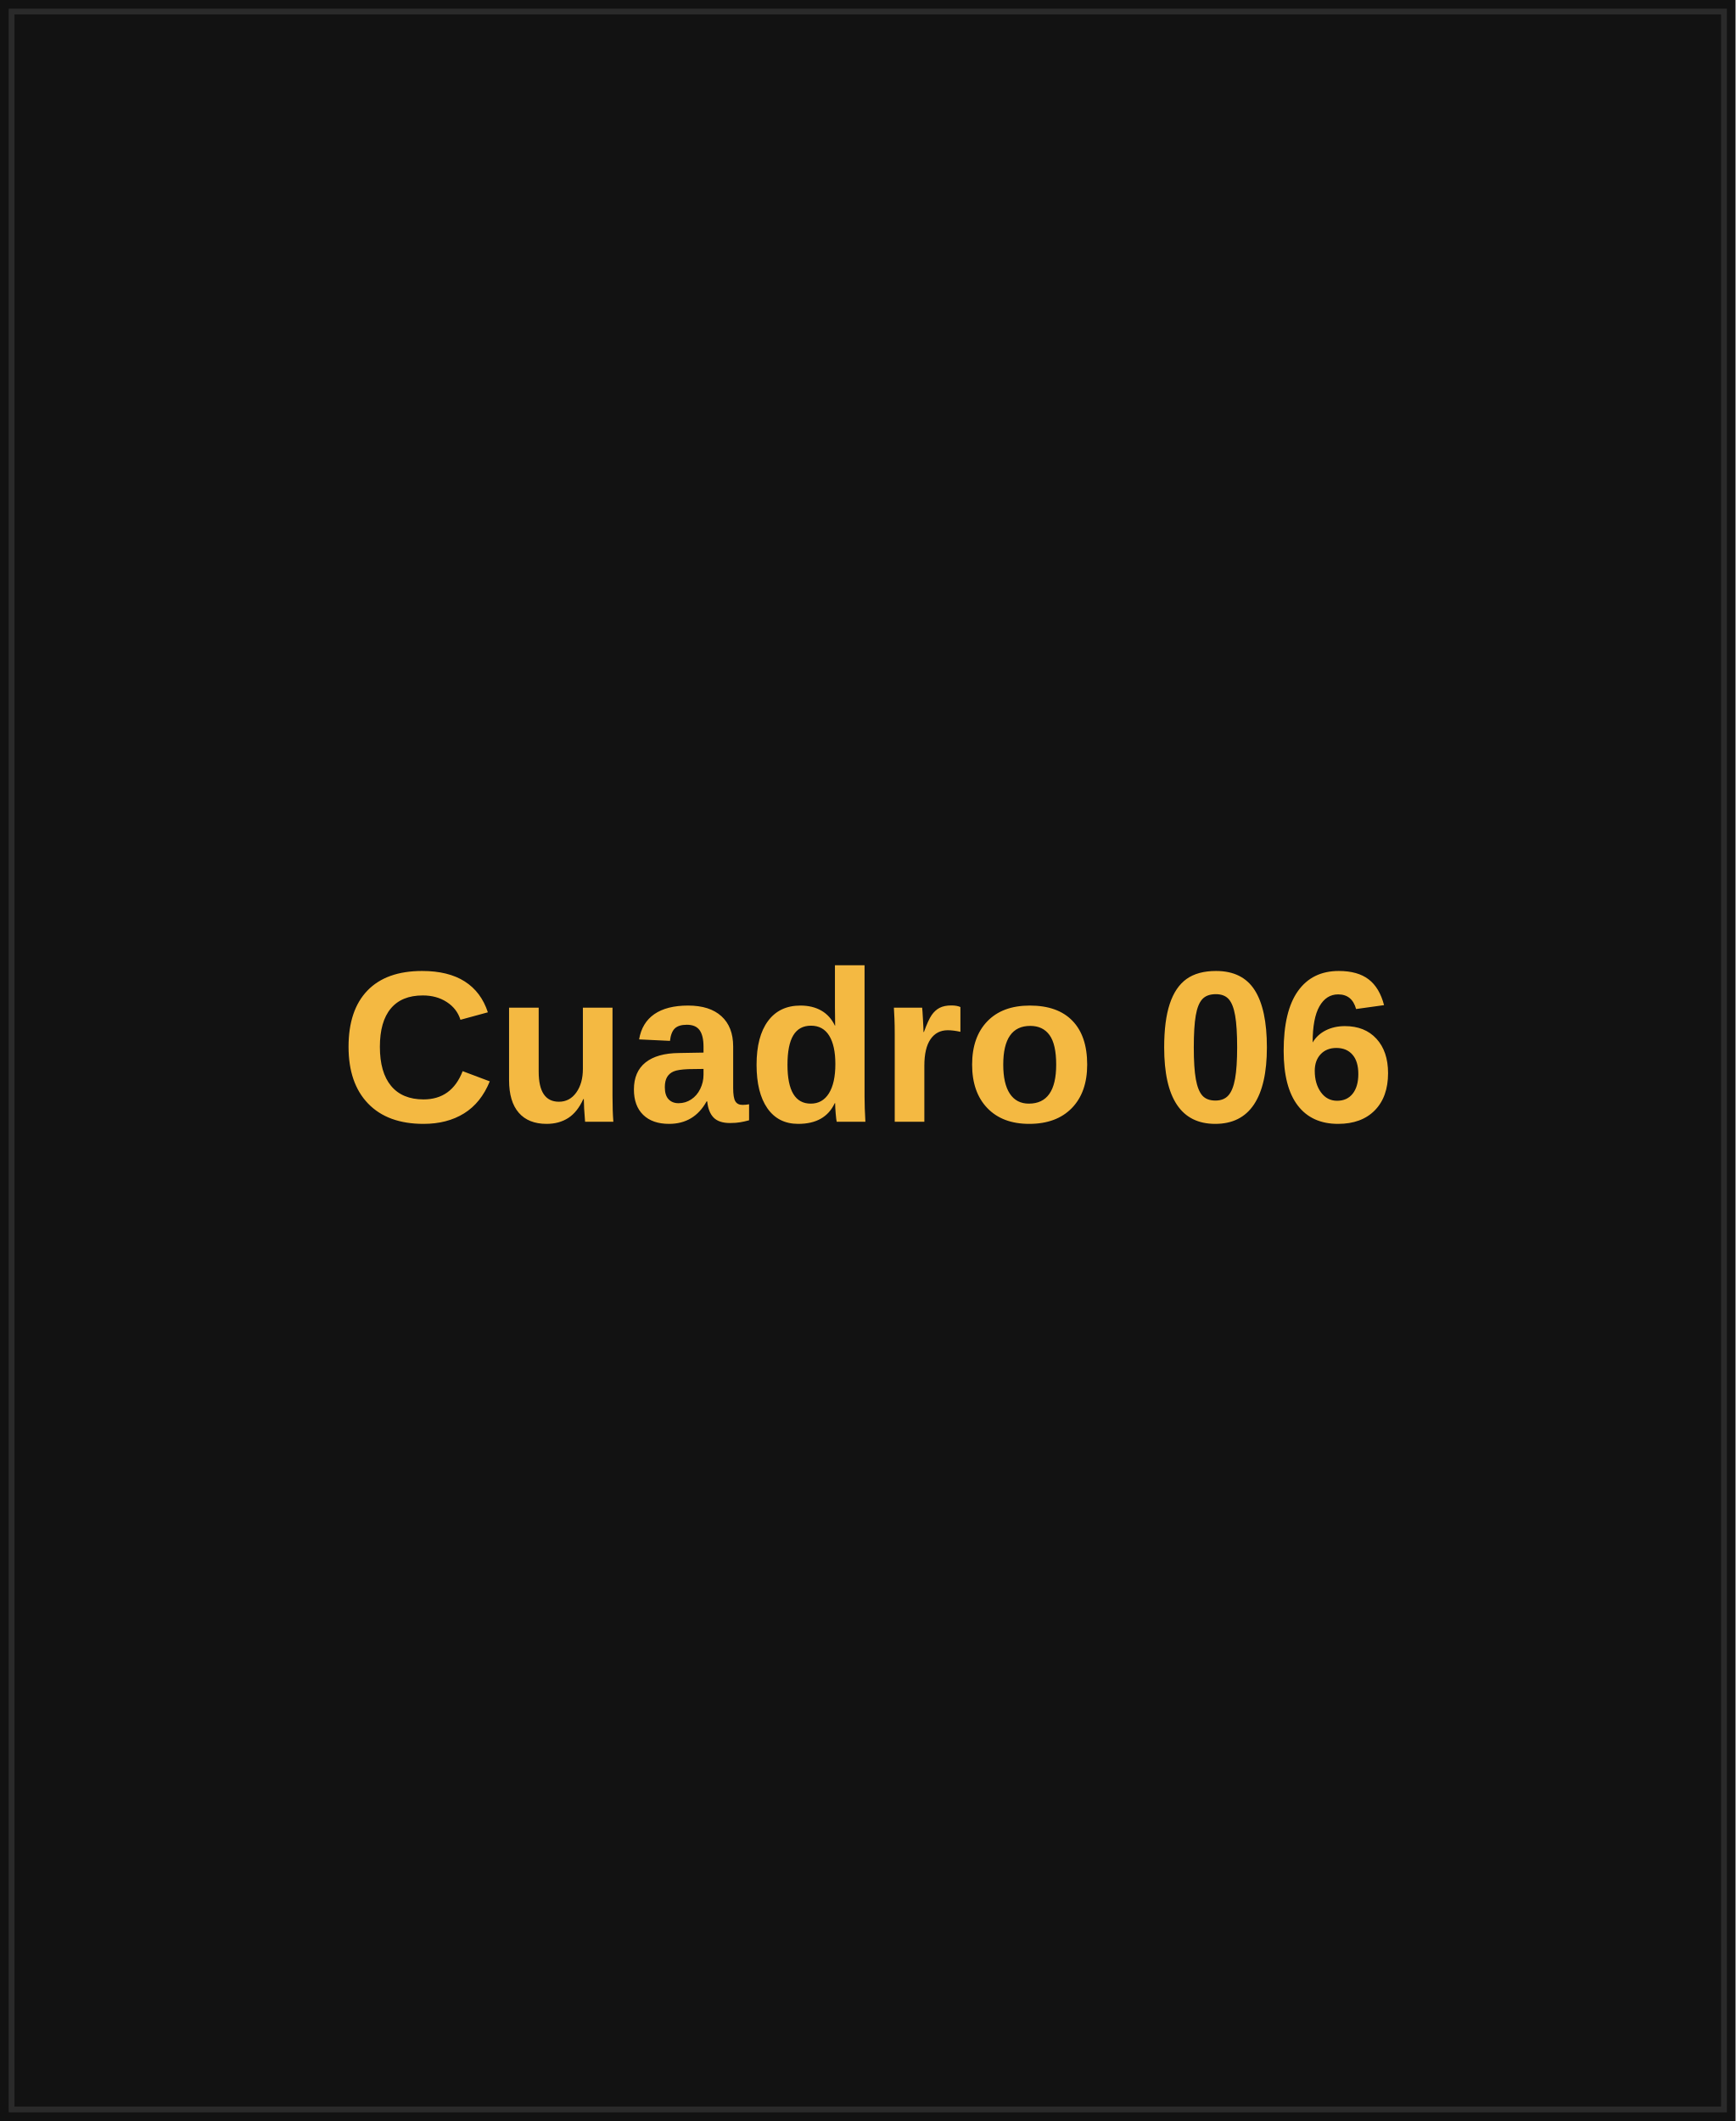
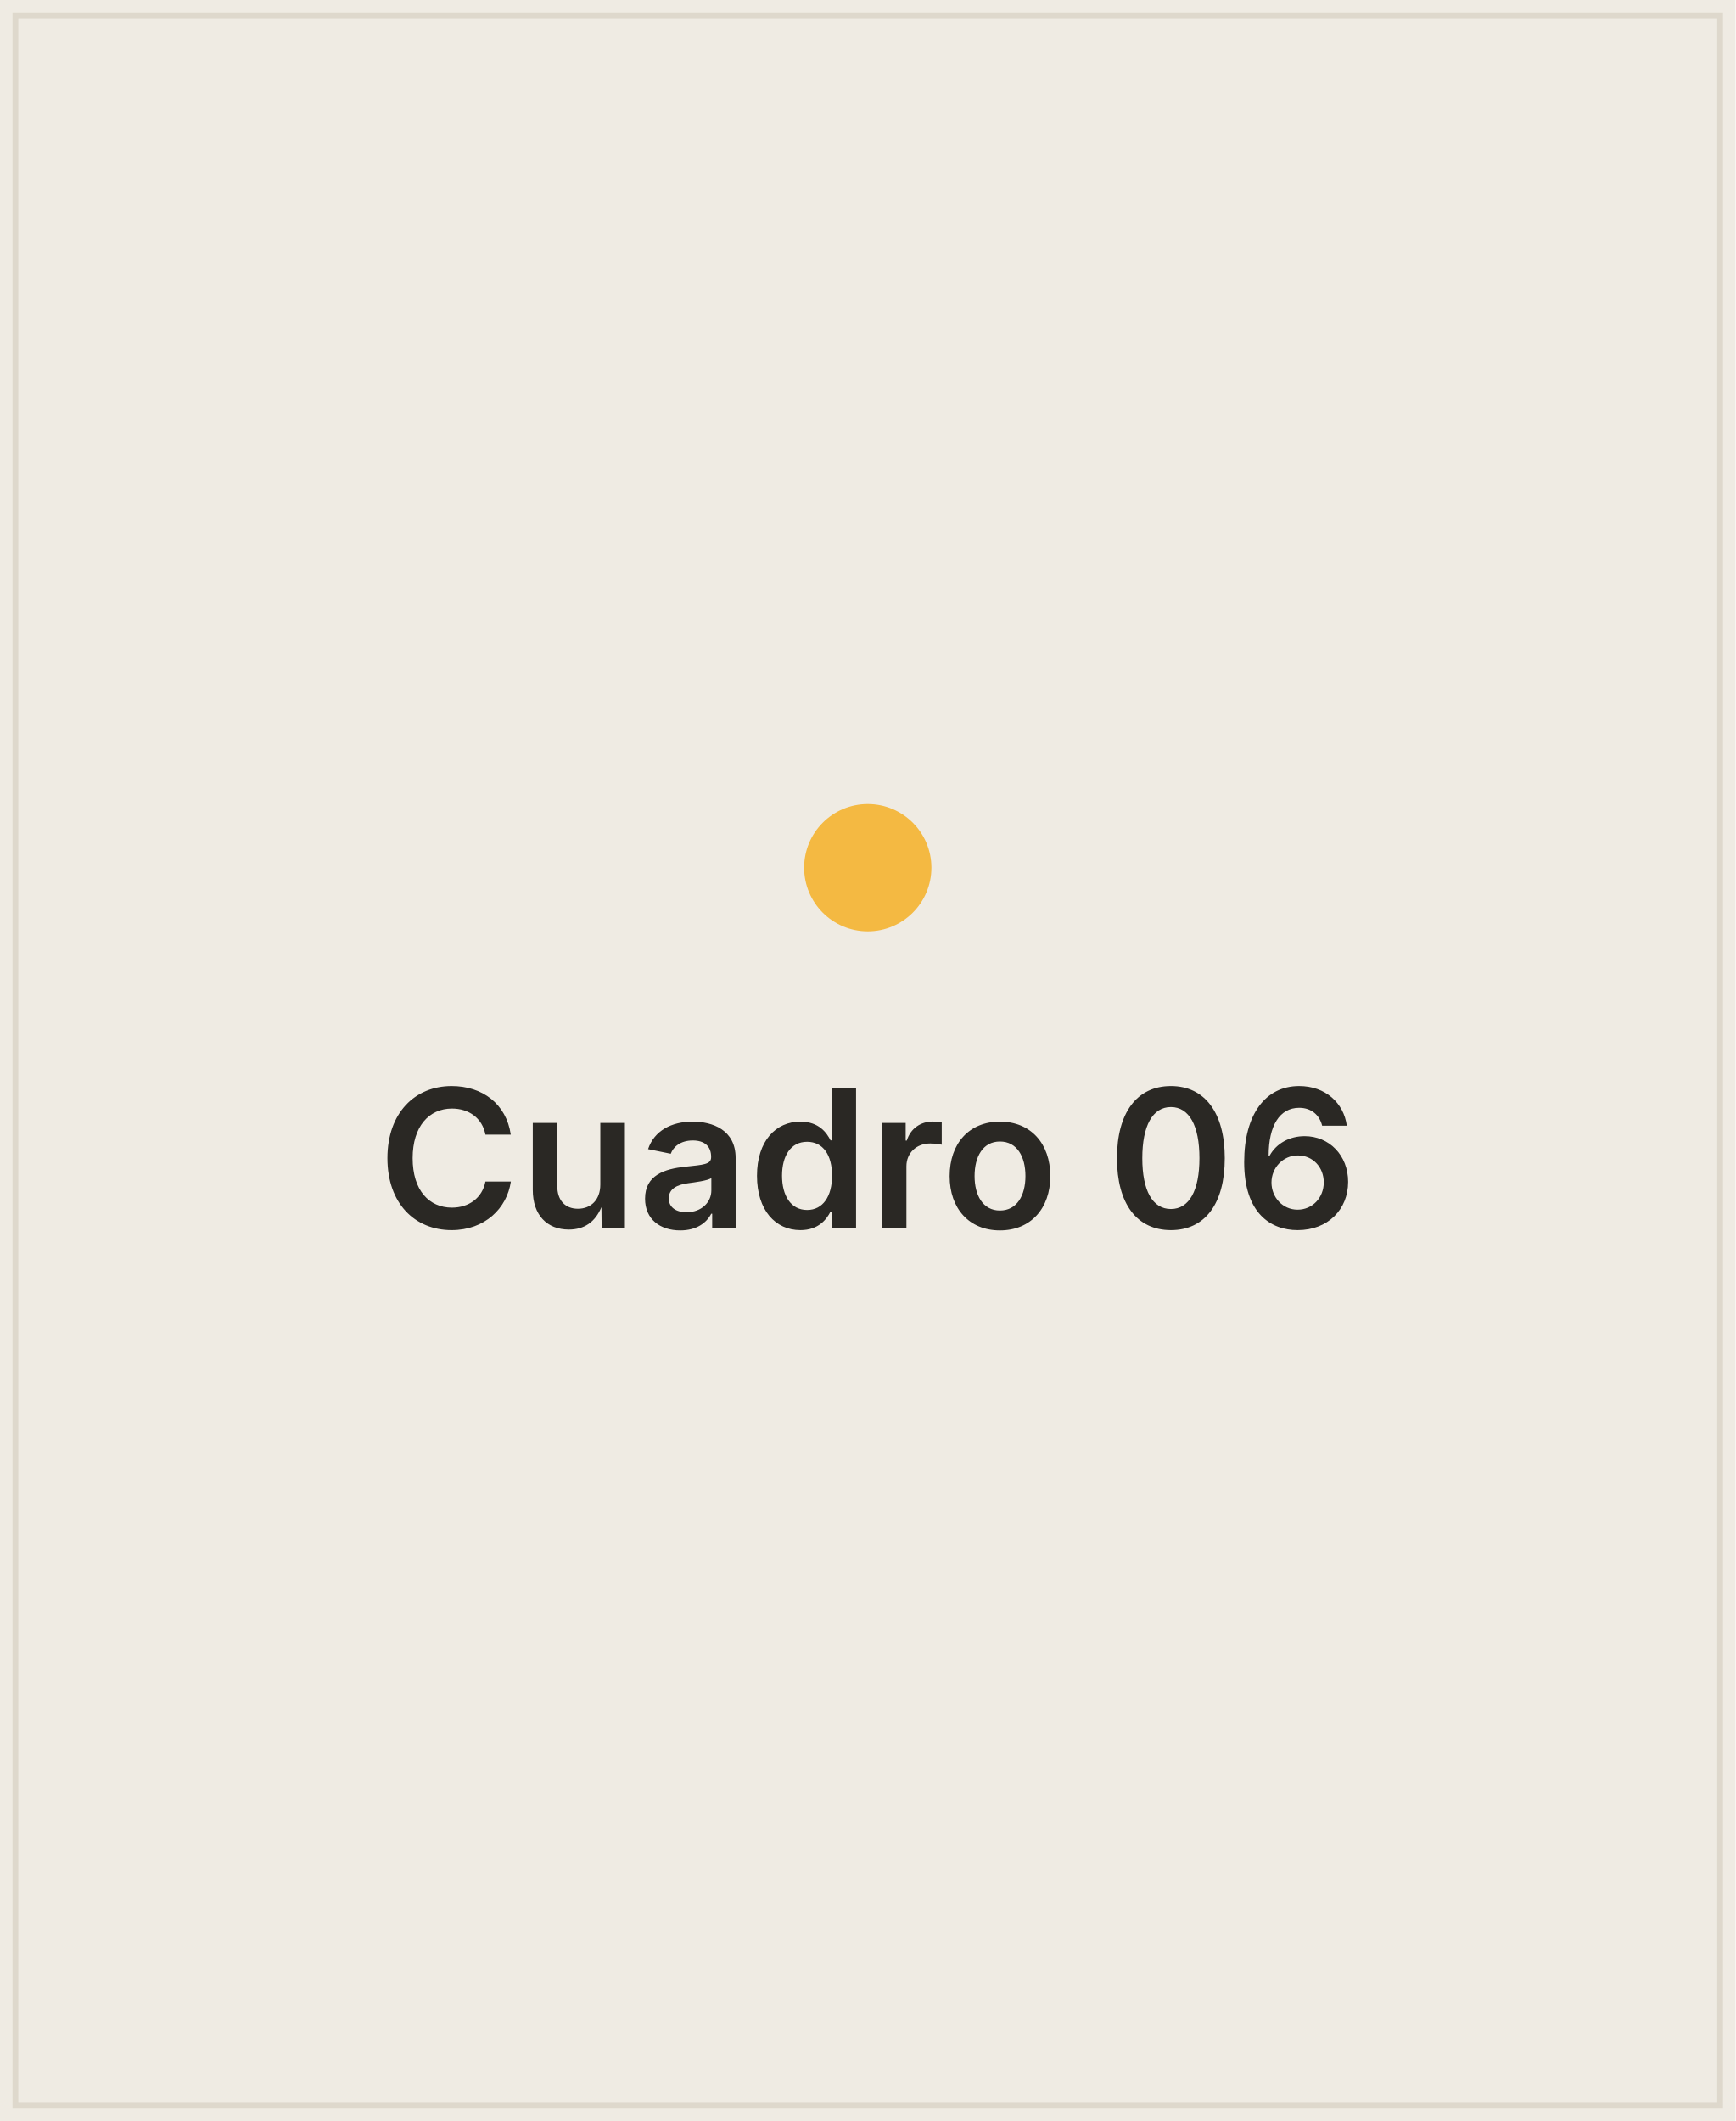
<svg xmlns="http://www.w3.org/2000/svg" width="900" height="1100" viewBox="0 0 900 1100" role="img" aria-label="Cuadro 06">
-   <rect width="100%" height="100%" fill="#121212" />
-   <rect x="6" y="6" width="888" height="1088" fill="none" stroke="#2a2a2a" stroke-width="3" />
-   <text x="50%" y="50%" fill="#F4B942" font-family="Fredoka, Arial, sans-serif" font-size="112" font-weight="600" text-anchor="middle" dominant-baseline="middle">Cuadro 06</text>
+   <rect width="100%" height="100%" fill="#EFEBE3" />
+   <rect x="8" y="8" width="884" height="1084" fill="none" stroke="#DED8CC" stroke-width="3" />
+   <circle cx="450" cy="450" r="33" fill="#F4B942" />
+   <text x="50%" y="50%" fill="#2A2824" font-family="Inter, Arial, sans-serif" font-size="100" font-weight="600" text-anchor="middle" dominant-baseline="middle" dy="50">Cuadro 06</text>
</svg>
